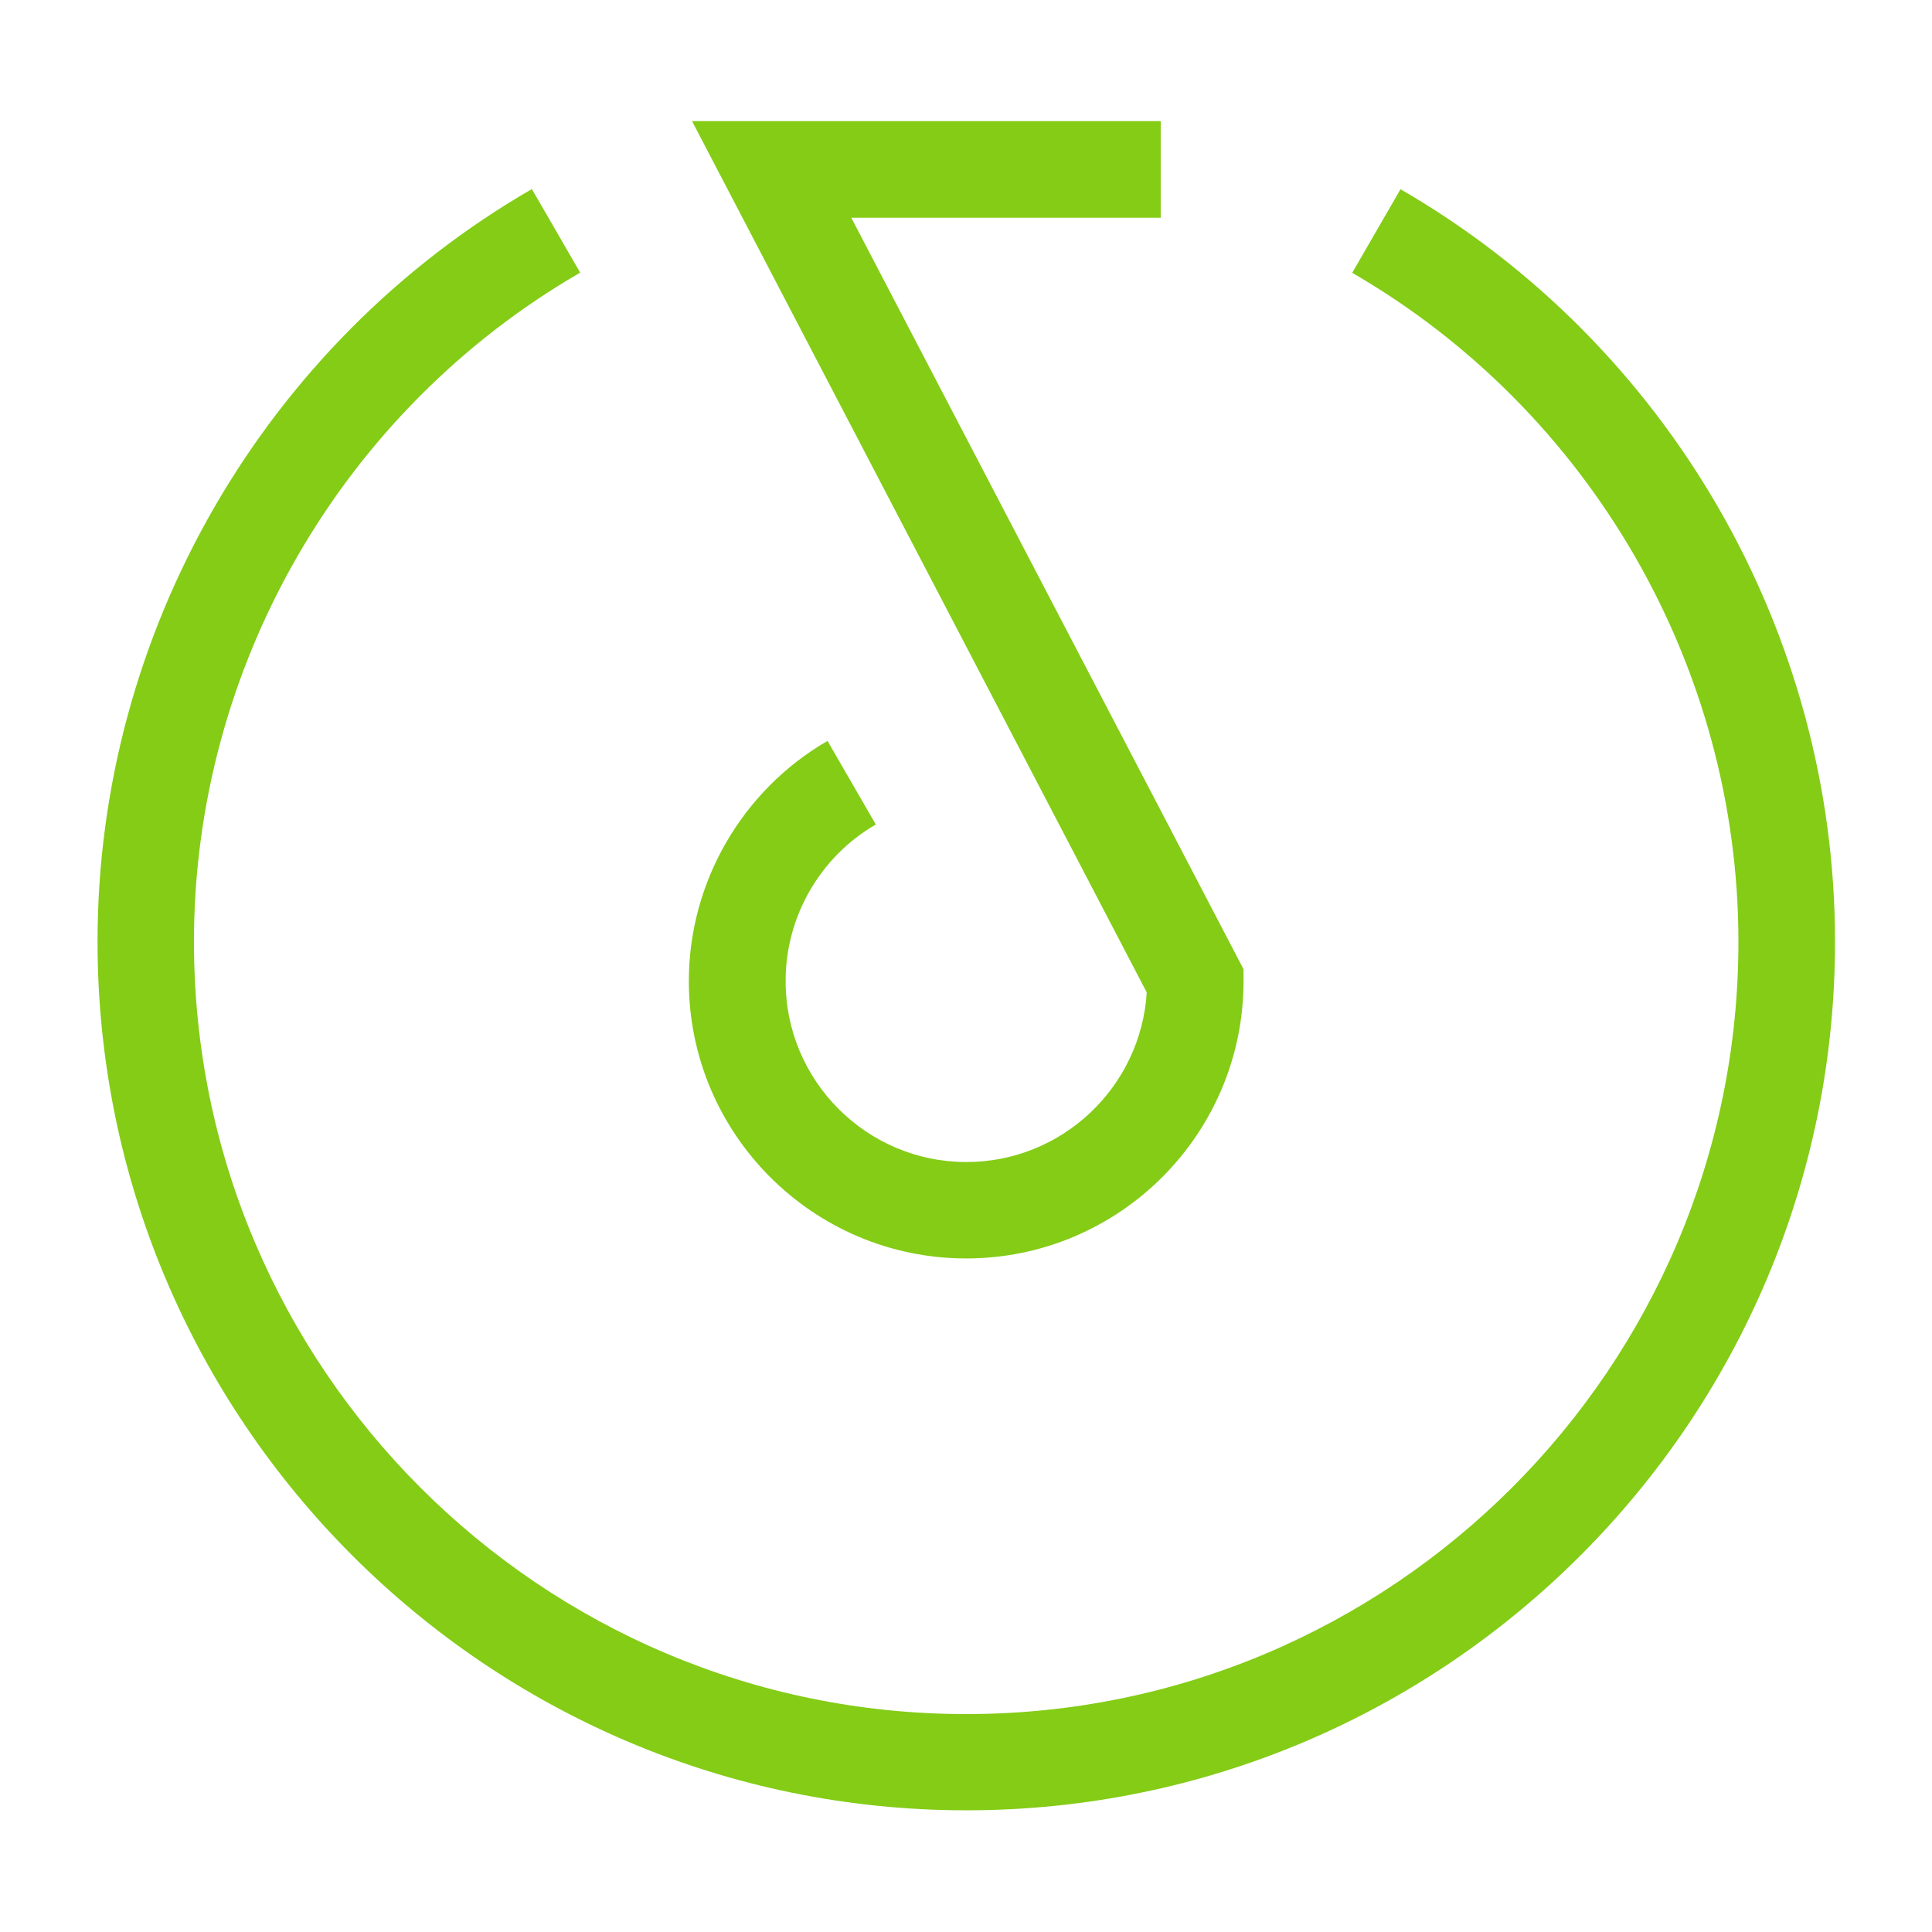
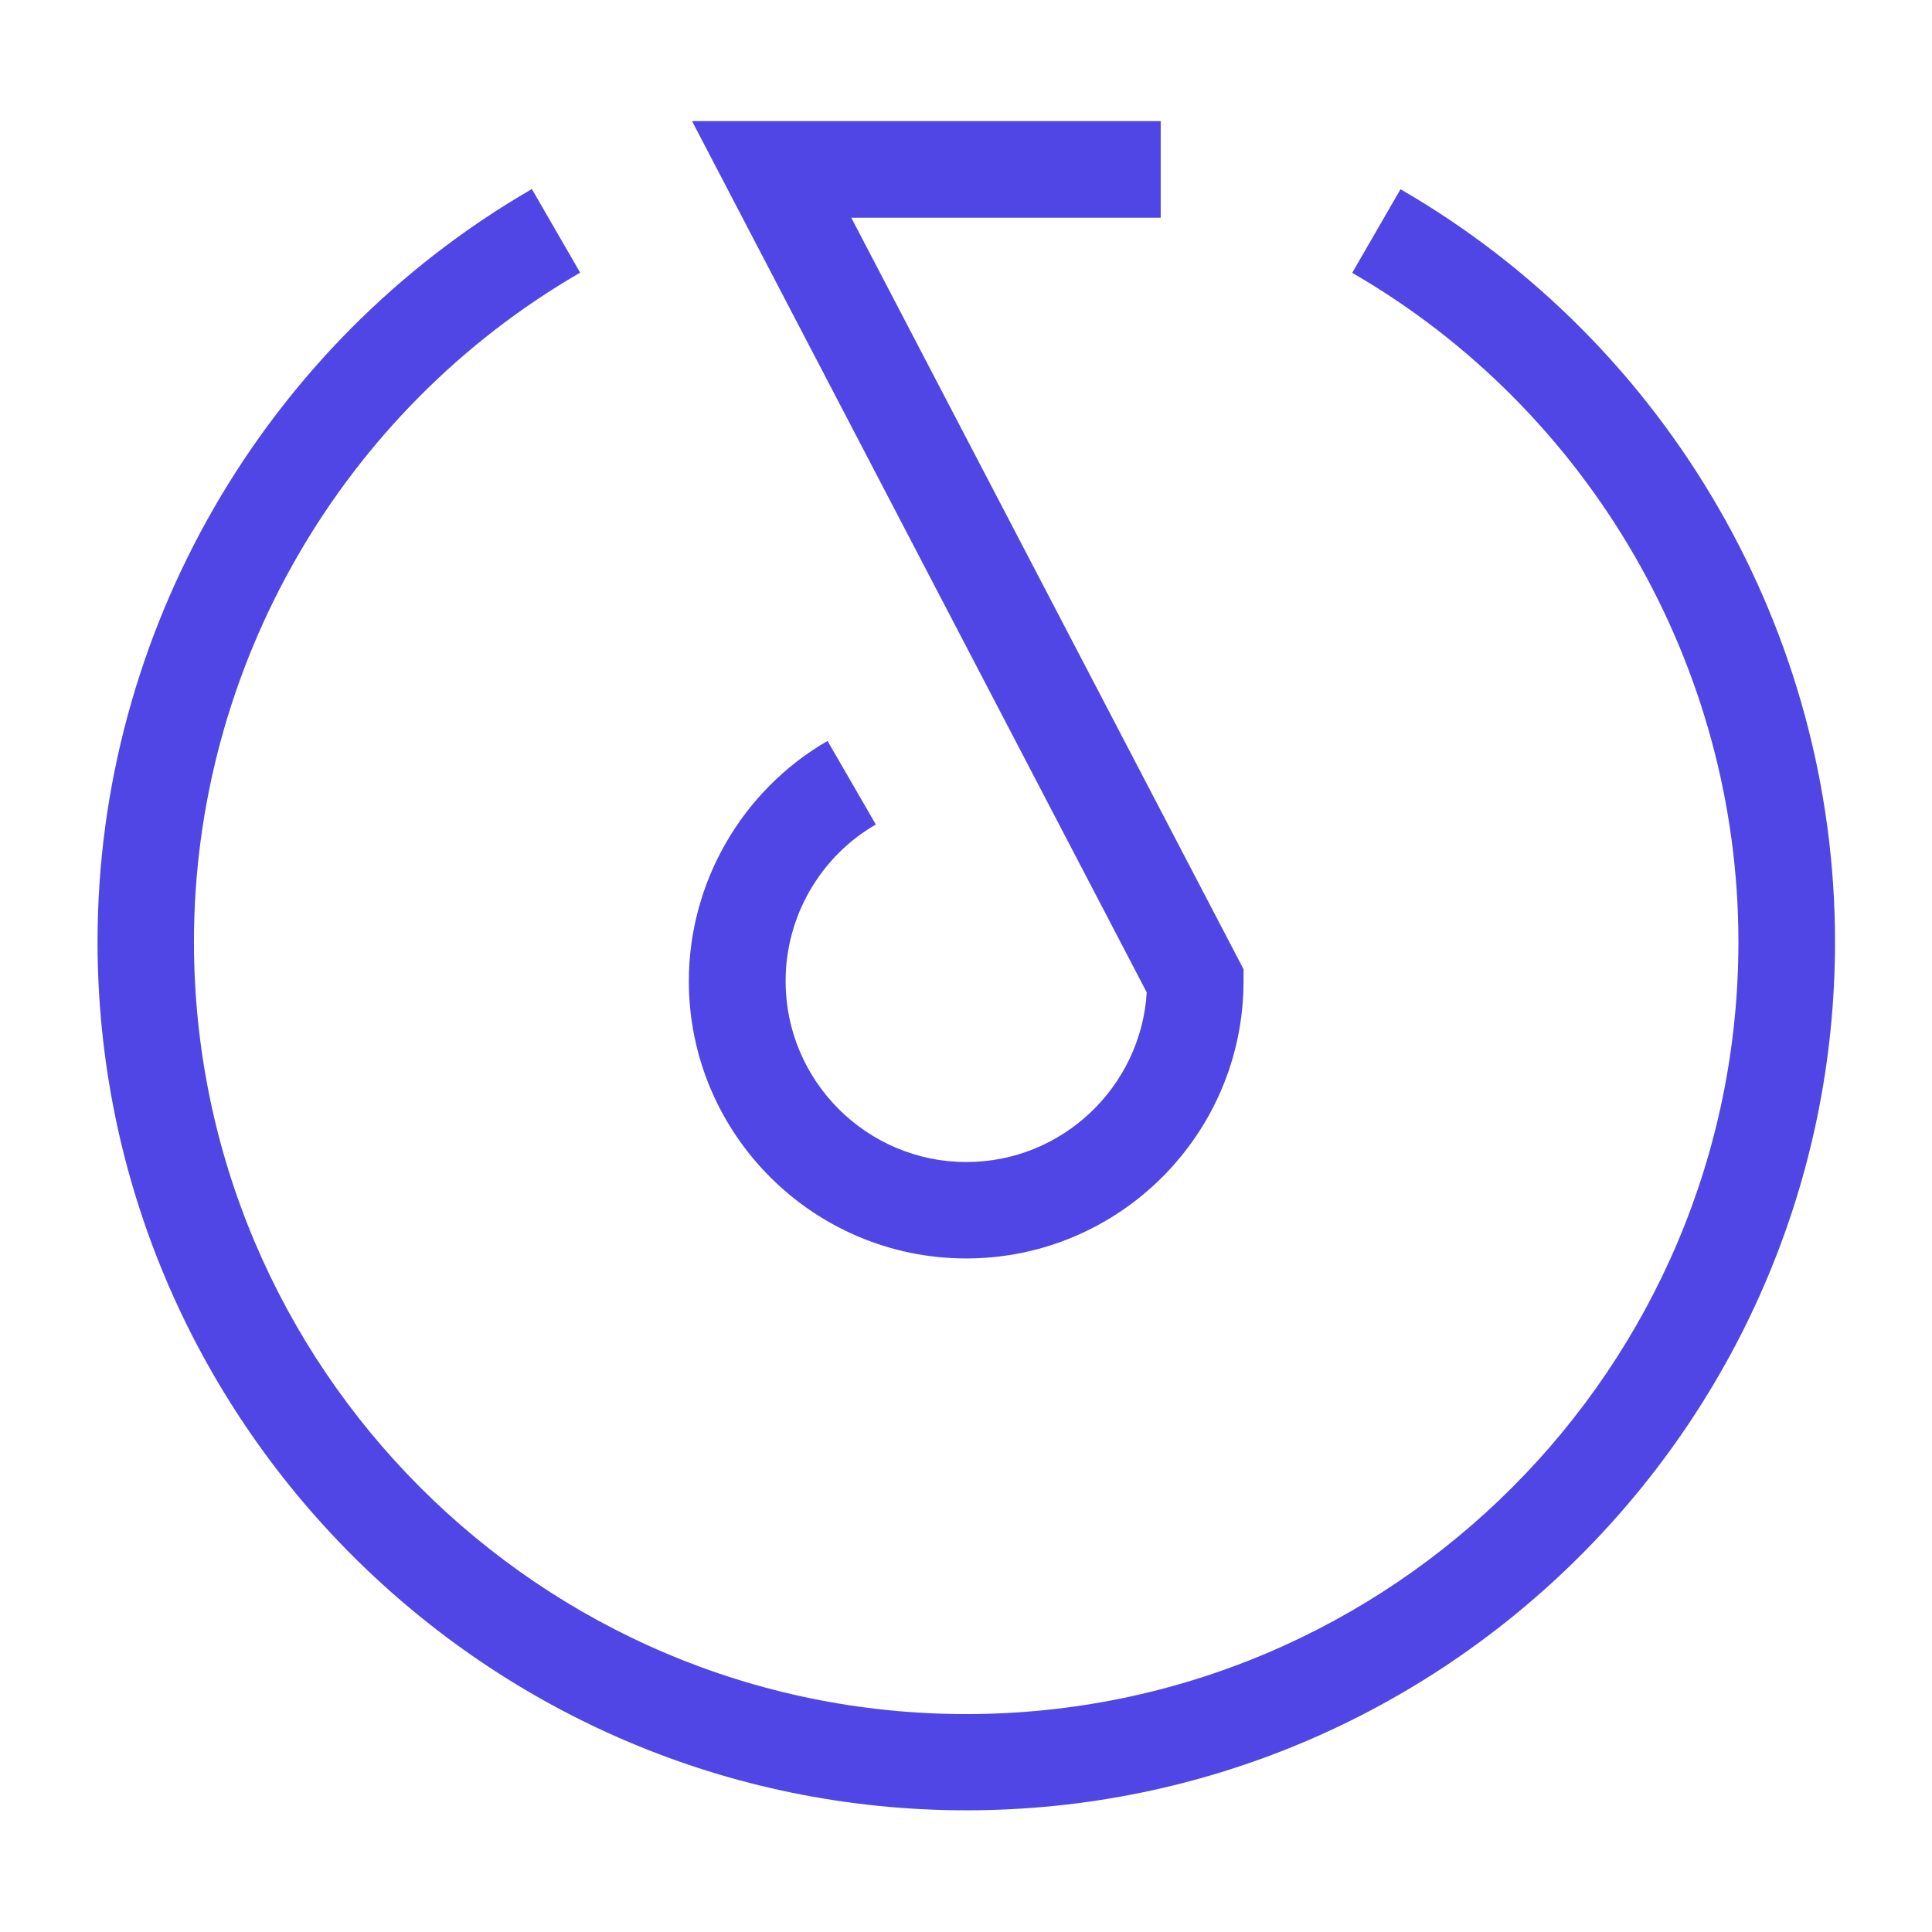
<svg xmlns="http://www.w3.org/2000/svg" t="1680140652898" class="icon" viewBox="0 0 1024 1024" version="1.1" p-id="3606" width="200" height="200">
-   <path d="M742.3 100.3l-25.6 44.3c126.2 73 204.7 208.9 204.7 354.6 0 225.7-183.6 409.3-409.3 409.3S102.8 724.8 102.8 499.1c0-145.7 78.4-281.5 204.7-354.6l-25.6-44.3c-142 82.1-230.2 235-230.2 398.8 0 253.9 206.6 460.5 460.5 460.5S972.6 753 972.6 499.1c0-163.9-88.2-316.7-230.3-398.8z" fill="#84cc16" p-id="3607" />
-   <path d="M464.2 437l-25.6-44.3c-45.3 26.2-73.5 75-73.5 127.3 0 81 65.9 147 147 147s147-65.9 147-147v-6.3L451.2 115.4h164V64.2H366.8l241 461.8c-3.1 50.1-44.8 89.9-95.6 89.9-52.8 0-95.8-43-95.8-95.8-0.1-34.1 18.2-66 47.8-83.1z" fill="#84cc16" p-id="3608" />
+   <path d="M742.3 100.3l-25.6 44.3c126.2 73 204.7 208.9 204.7 354.6 0 225.7-183.6 409.3-409.3 409.3S102.8 724.8 102.8 499.1c0-145.7 78.4-281.5 204.7-354.6l-25.6-44.3c-142 82.1-230.2 235-230.2 398.8 0 253.9 206.6 460.5 460.5 460.5S972.6 753 972.6 499.1c0-163.9-88.2-316.7-230.3-398.8z" fill="#4f46e5" p-id="3607" />
+   <path d="M464.2 437l-25.6-44.3c-45.3 26.2-73.5 75-73.5 127.3 0 81 65.9 147 147 147s147-65.9 147-147v-6.3L451.2 115.4h164V64.2H366.8l241 461.8c-3.1 50.1-44.8 89.9-95.6 89.9-52.8 0-95.8-43-95.8-95.8-0.1-34.1 18.2-66 47.8-83.1z" fill="#4f46e5" p-id="3608" />
</svg>
